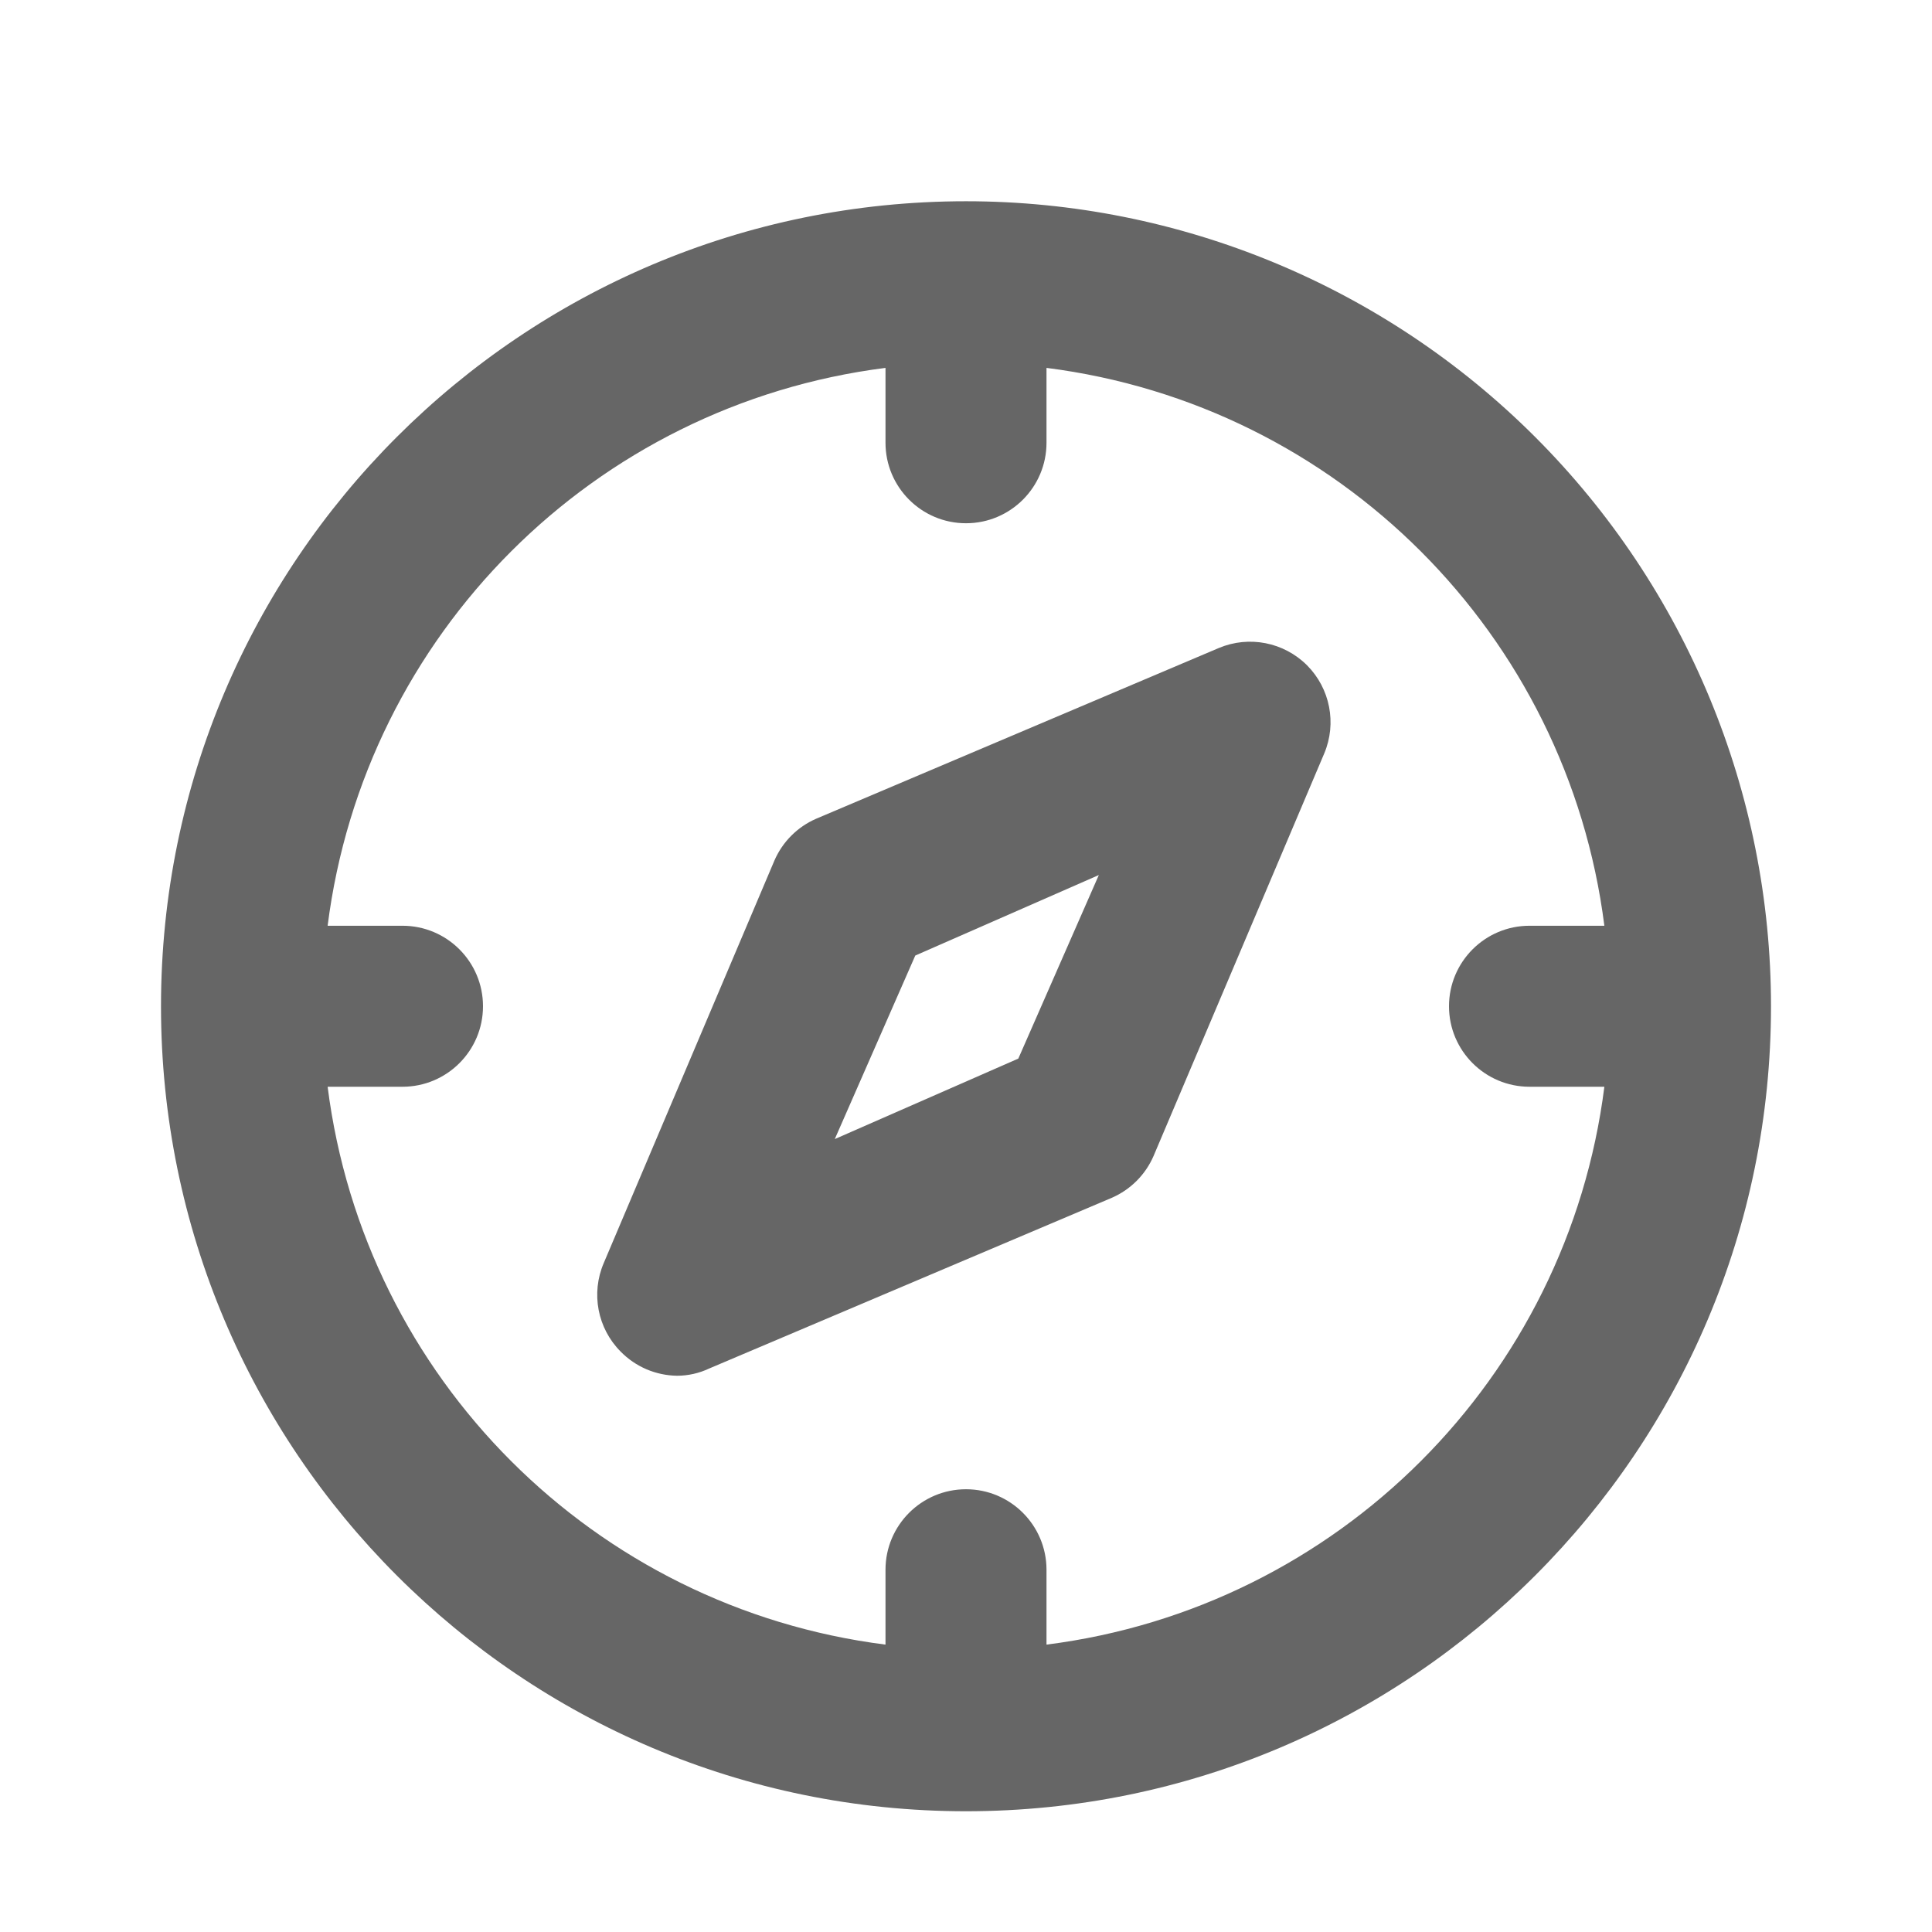
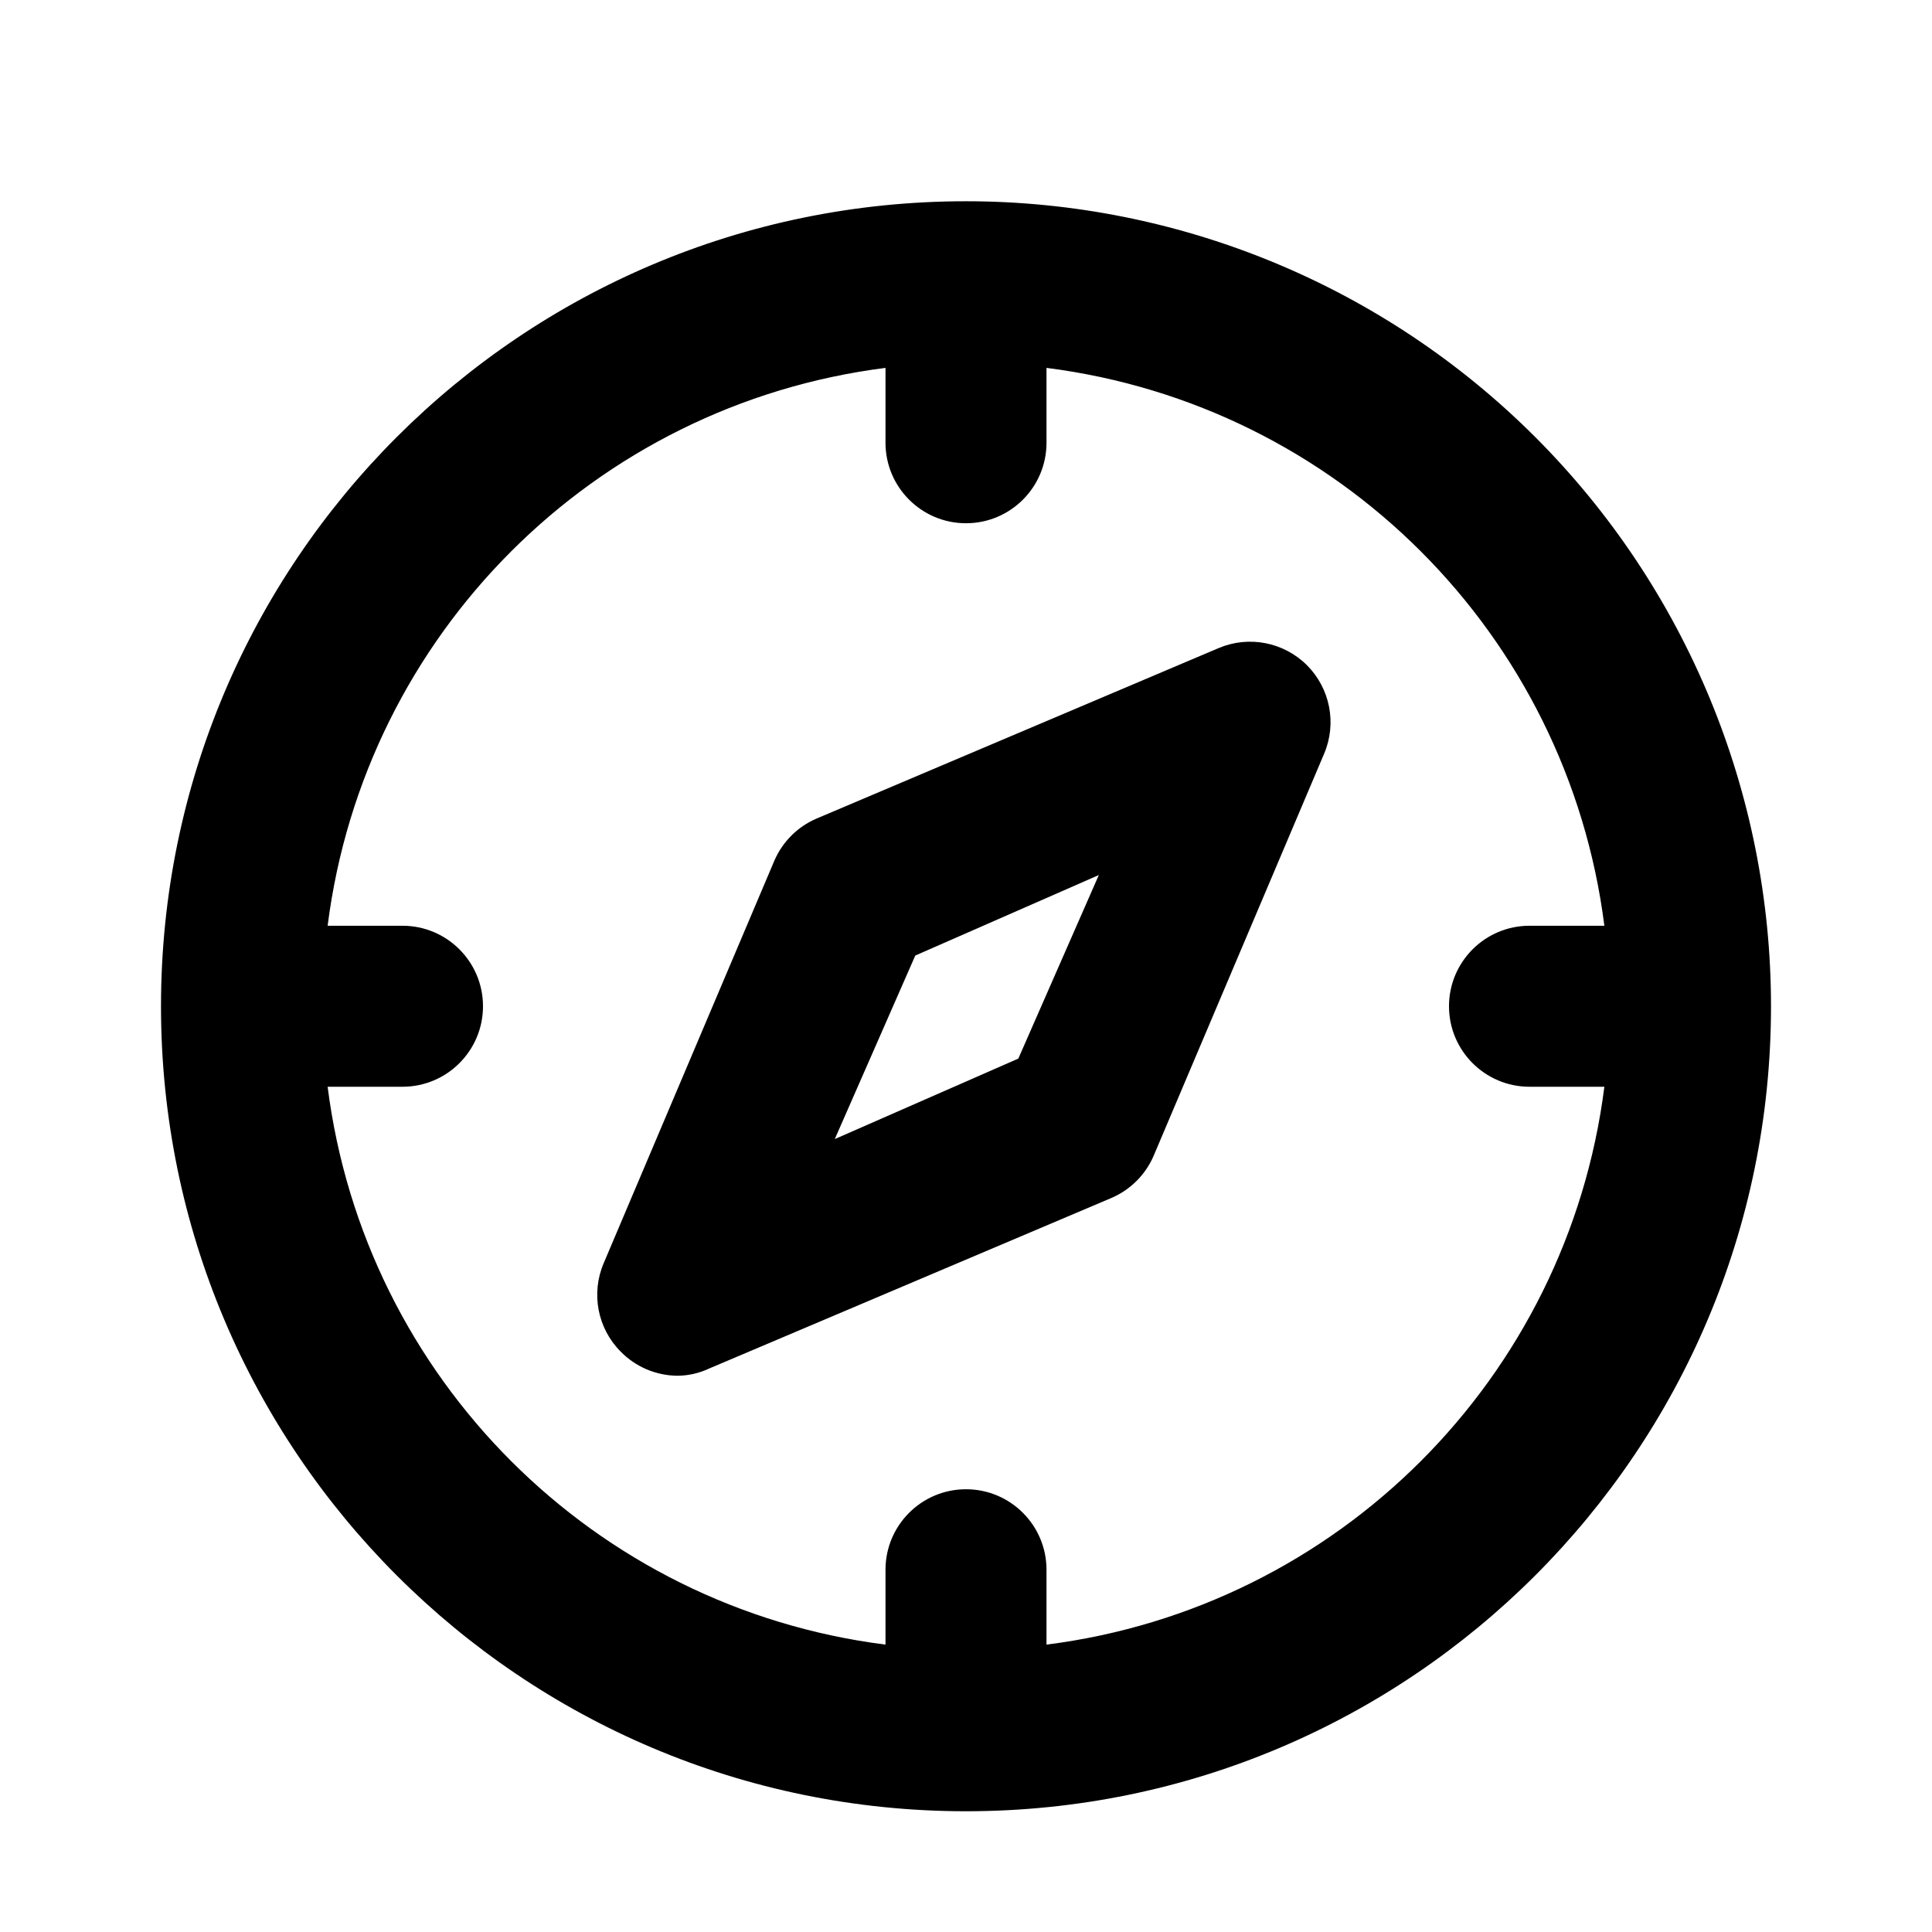
<svg xmlns="http://www.w3.org/2000/svg" width="24" height="24" viewBox="0 0 24 24" fill="none">
-   <path fill-rule="evenodd" clip-rule="evenodd" d="M12 2.5C6.477 2.5 2 6.977 2 12.5C2 18.023 6.477 22.5 12 22.5C17.523 22.5 22 18.023 22 12.5C22 9.848 20.946 7.304 19.071 5.429C17.196 3.554 14.652 2.5 12 2.5ZM13 20.43V19.5C13 18.948 12.552 18.5 12 18.5C11.448 18.5 11 18.948 11 19.5V20.43C7.38 19.971 4.529 17.12 4.07 13.5H5C5.552 13.5 6 13.052 6 12.5C6 11.948 5.552 11.5 5 11.5H4.07C4.529 7.88 7.38 5.029 11 4.57V5.5C11 6.052 11.448 6.5 12 6.5C12.552 6.5 13 6.052 13 5.5V4.57C16.62 5.029 19.471 7.88 19.93 11.5H19C18.448 11.5 18 11.948 18 12.5C18 13.052 18.448 13.5 19 13.5H19.93C19.471 17.12 16.62 19.971 13 20.43Z" fill="#666666" />
-   <path fill-rule="evenodd" clip-rule="evenodd" d="M10.14 10.17L15.14 8.05C15.515 7.892 15.948 7.977 16.236 8.264C16.523 8.552 16.608 8.985 16.45 9.36L14.33 14.36C14.229 14.593 14.043 14.779 13.81 14.88L8.81 17C8.685 17.059 8.548 17.09 8.41 17.09C8.146 17.086 7.895 16.979 7.71 16.79C7.422 16.501 7.339 16.065 7.5 15.69L9.62 10.69C9.721 10.457 9.907 10.271 10.14 10.17ZM10.37 14.15L12.65 13.15L13.65 10.87L11.37 11.87L10.37 14.15Z" fill="#666666" />
+   <path fill-rule="evenodd" clip-rule="evenodd" d="M12 2.5C6.477 2.5 2 6.977 2 12.5C2 18.023 6.477 22.5 12 22.5C17.523 22.5 22 18.023 22 12.5C22 9.848 20.946 7.304 19.071 5.429C17.196 3.554 14.652 2.5 12 2.5ZM13 20.43V19.5C13 18.948 12.552 18.5 12 18.5C11.448 18.5 11 18.948 11 19.5V20.43C7.38 19.971 4.529 17.12 4.07 13.5H5C5.552 13.5 6 13.052 6 12.5C6 11.948 5.552 11.5 5 11.5H4.07C4.529 7.88 7.38 5.029 11 4.57V5.5C11 6.052 11.448 6.5 12 6.5C12.552 6.5 13 6.052 13 5.5V4.57C16.62 5.029 19.471 7.88 19.93 11.5H19C18.448 11.5 18 11.948 18 12.5C18 13.052 18.448 13.5 19 13.5H19.93C19.471 17.12 16.62 19.971 13 20.43Z" fill="currentColor" />
+   <path fill-rule="evenodd" clip-rule="evenodd" d="M10.14 10.17L15.14 8.05C15.515 7.892 15.948 7.977 16.236 8.264C16.523 8.552 16.608 8.985 16.45 9.36L14.33 14.36C14.229 14.593 14.043 14.779 13.81 14.88L8.81 17C8.685 17.059 8.548 17.09 8.41 17.09C8.146 17.086 7.895 16.979 7.71 16.79C7.422 16.501 7.339 16.065 7.5 15.69L9.62 10.69C9.721 10.457 9.907 10.271 10.14 10.17ZM10.37 14.15L12.65 13.15L13.65 10.87L11.37 11.87L10.37 14.15Z" fill="currentColor" />
</svg>
